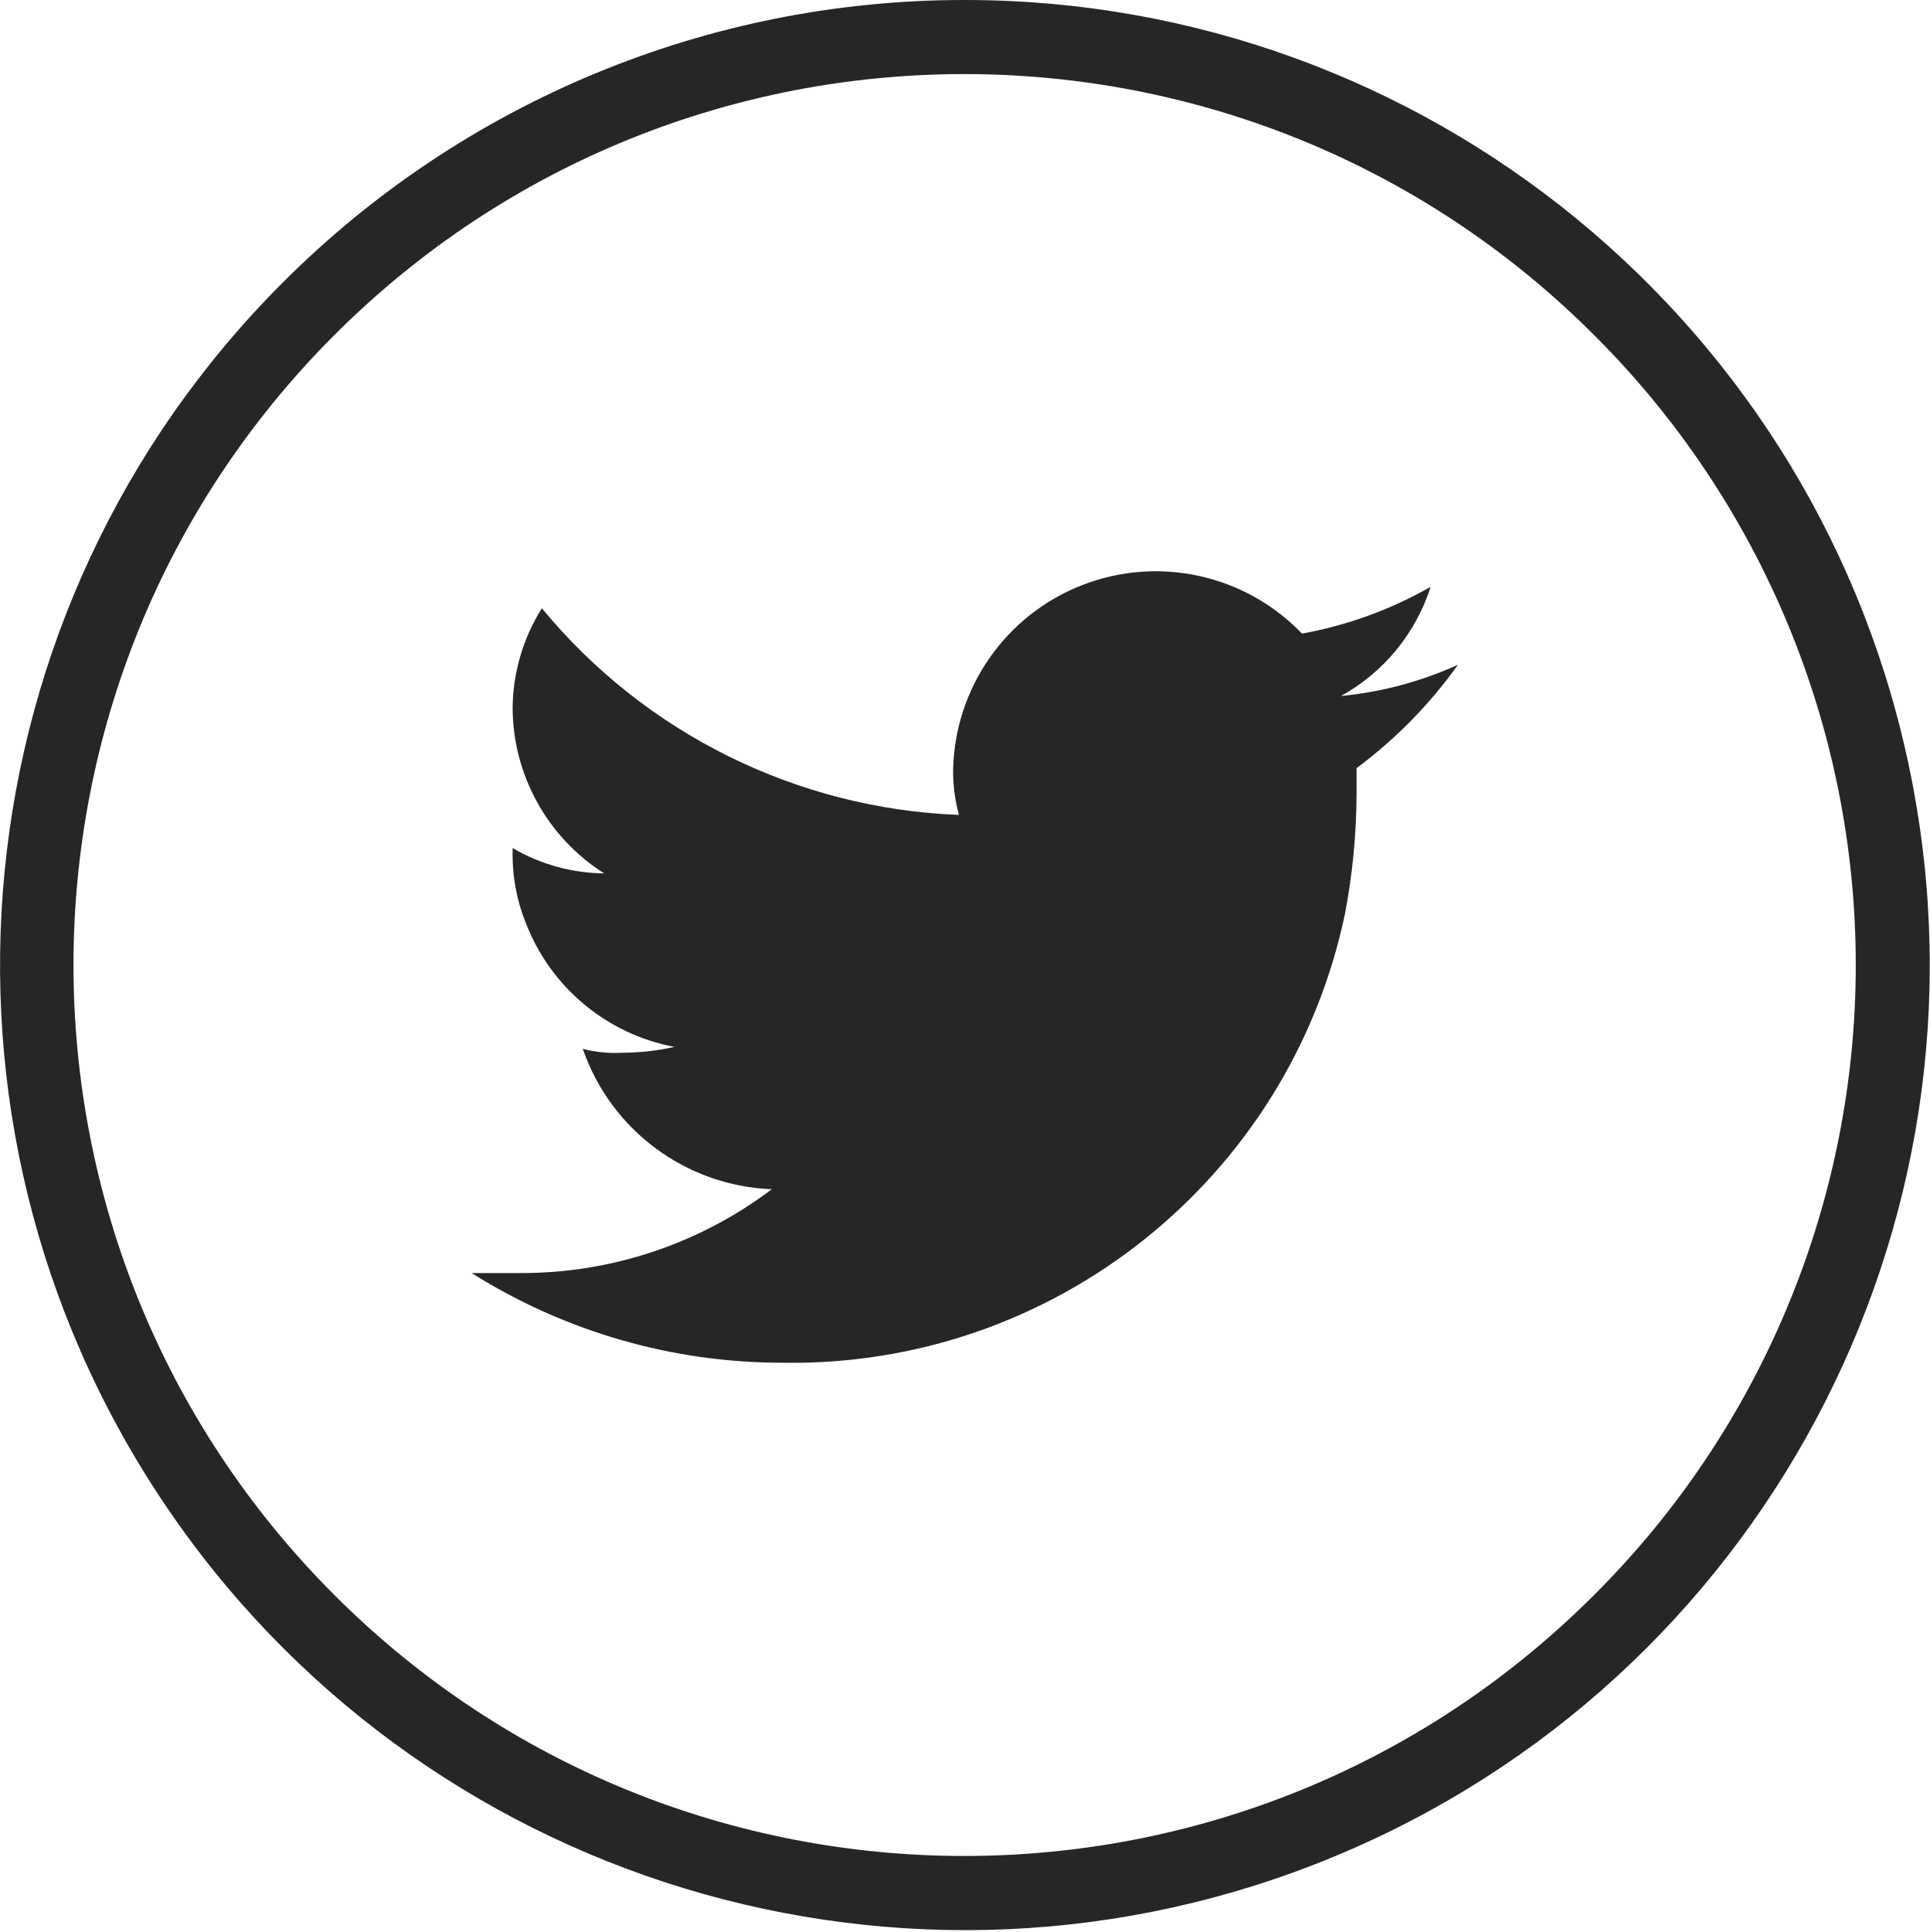
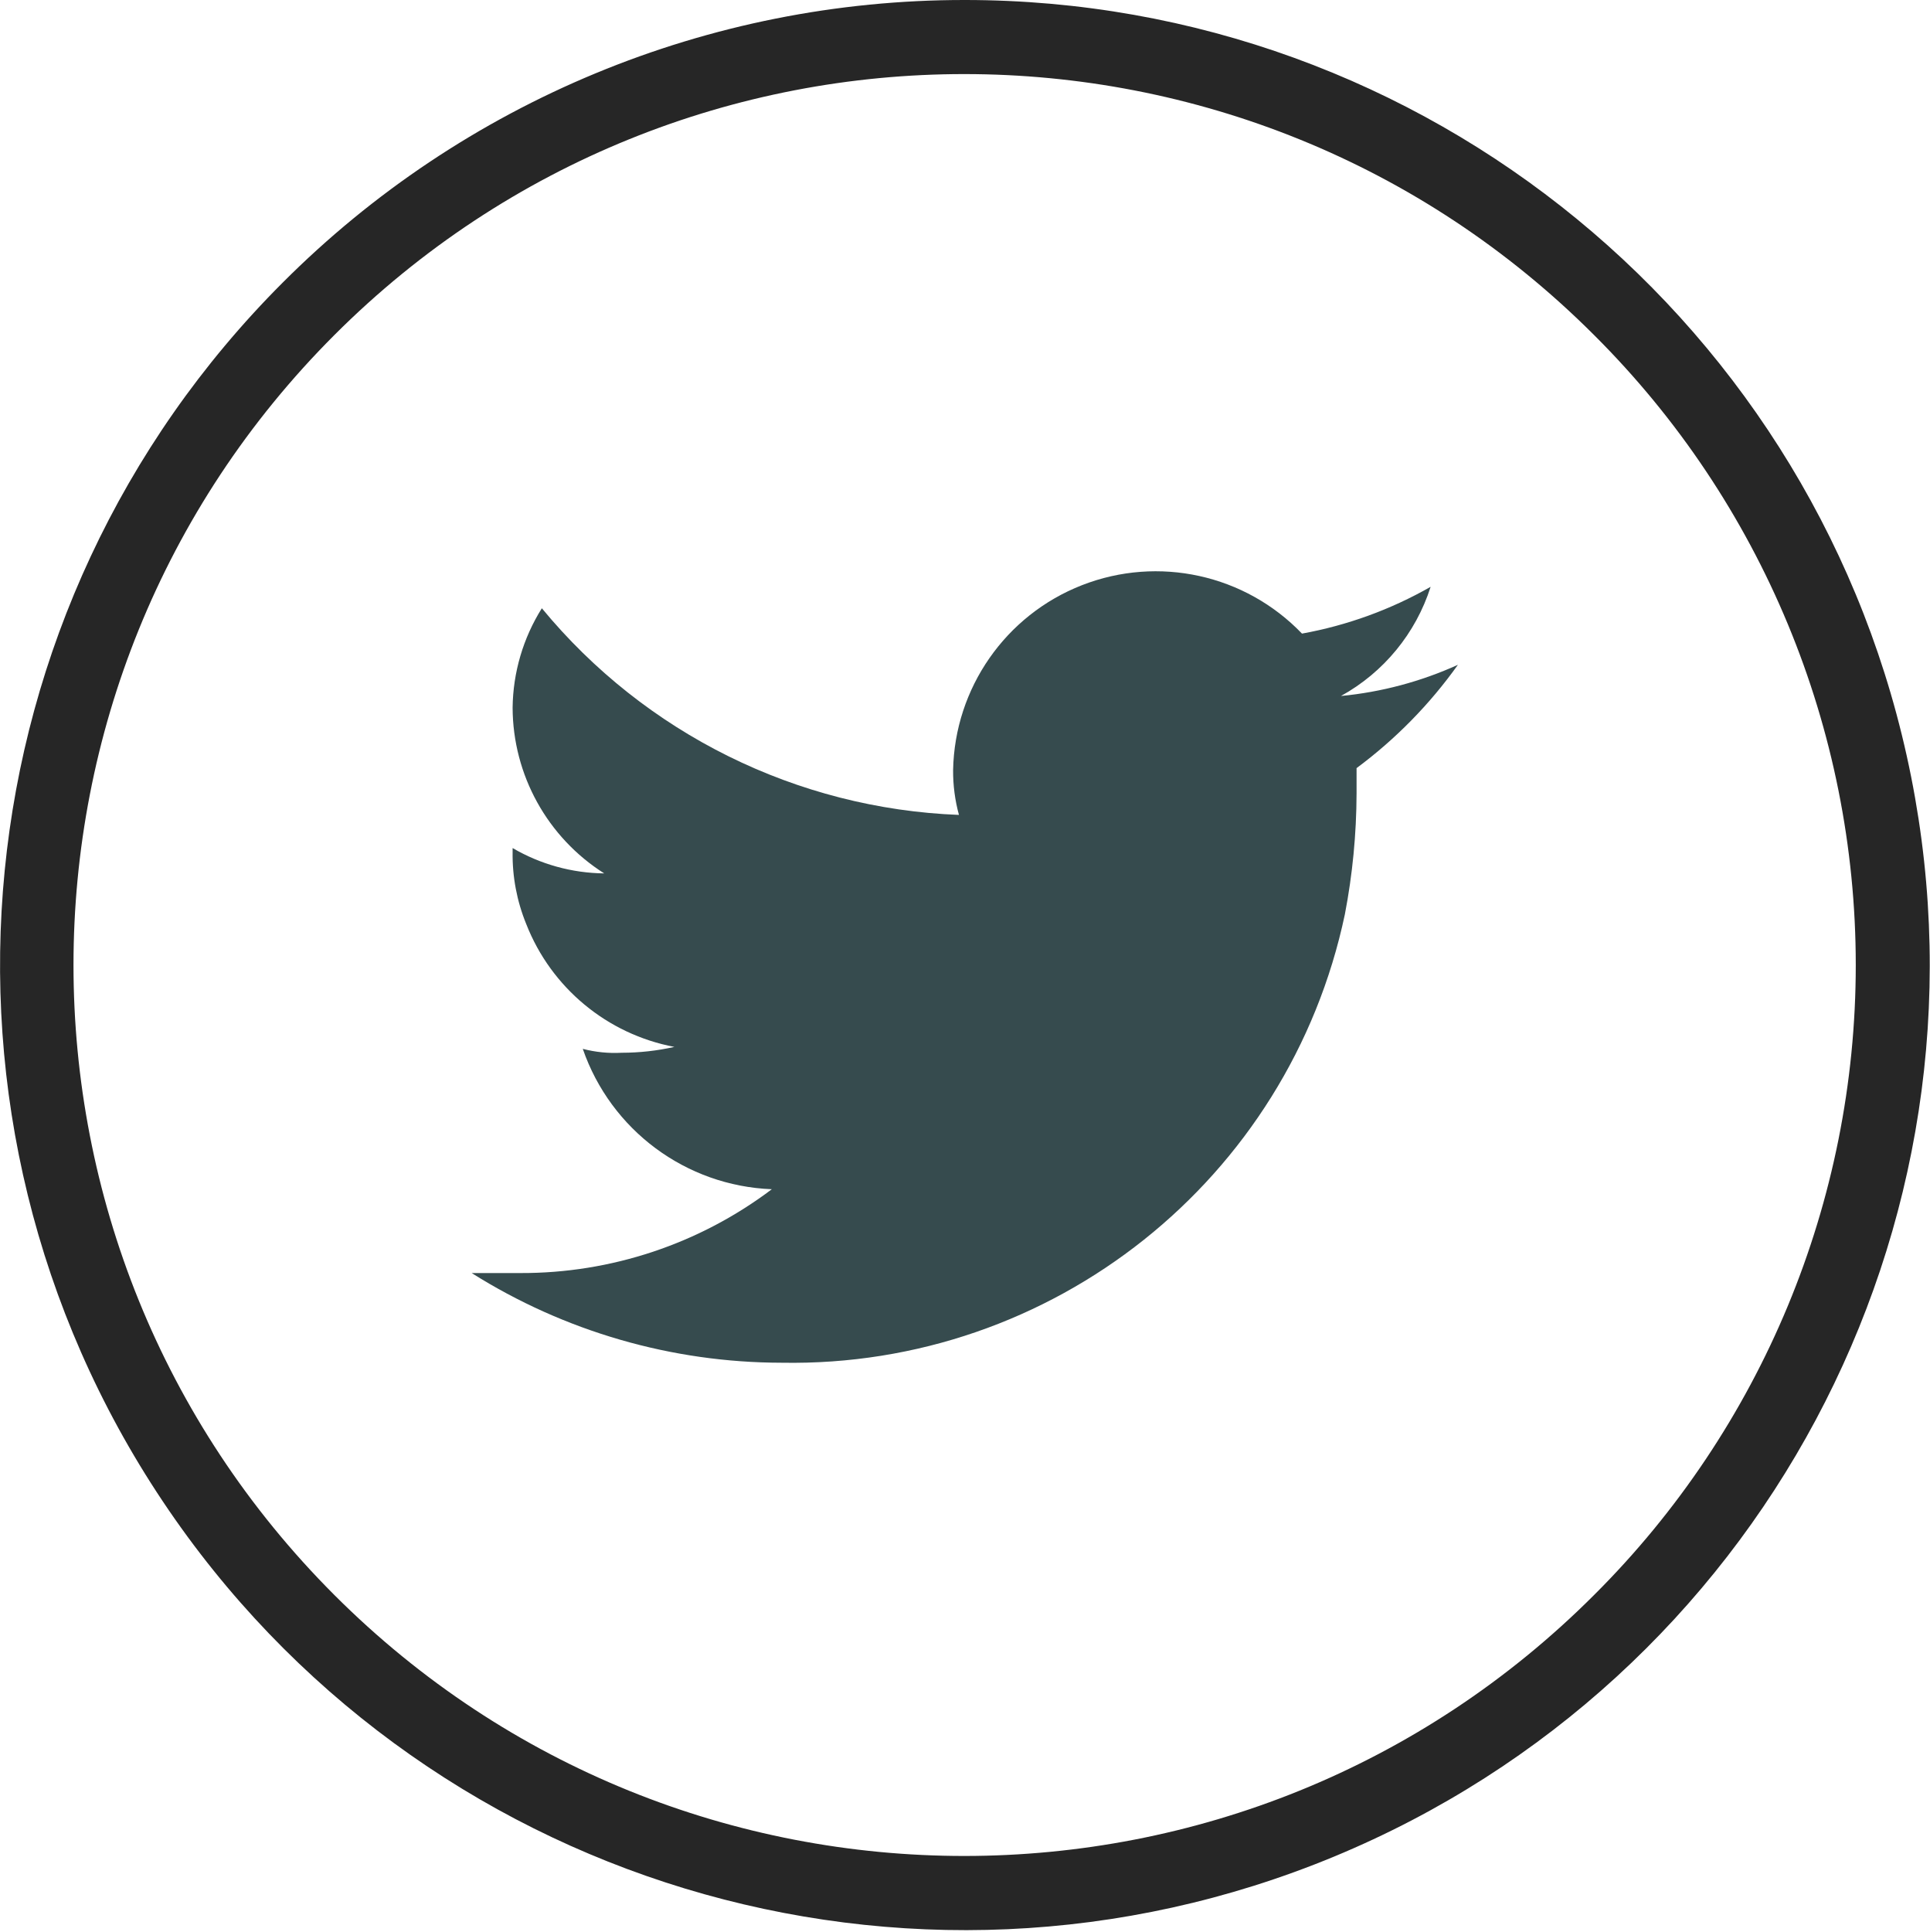
<svg xmlns="http://www.w3.org/2000/svg" viewBox="0 0 99 99.1">
  <path d="M49.5,0a49.5,49.5,0,1,1-35,14.5A49.4,49.4,0,0,1,49.5,0ZM81.8,17.2a45.7,45.7,0,1,0,0,64.6,45.6,45.6,0,0,0,0-64.6Z" fill="#262626" />
-   <path d="M74.8,34.1a18.9,18.9,0,0,1-6,1.6,9.8,9.8,0,0,0,4.6-5.6,20.8,20.8,0,0,1-6.6,2.4,10.4,10.4,0,0,0-17.9,7,8.5,8.5,0,0,0,.3,2.3A29.2,29.2,0,0,1,27.8,31.2a9.8,9.8,0,0,0-1.5,5.1A10.1,10.1,0,0,0,31,44.8a9.5,9.5,0,0,1-4.7-1.3v.2a9.4,9.4,0,0,0,.7,3.7,10.2,10.2,0,0,0,7.6,6.3,12.4,12.4,0,0,1-2.7.3,6.5,6.5,0,0,1-2-.2A10.7,10.7,0,0,0,39.6,61a21.3,21.3,0,0,1-12.9,4.3H24.2a29.9,29.9,0,0,0,15.9,4.6A29,29,0,0,0,69,46.9a33.4,33.4,0,0,0,.6-6.2V39.4a23.8,23.8,0,0,0,5.2-5.3Z" fill="#262626" fill-rule="evenodd" />
+   <path d="M74.8,34.1a18.9,18.9,0,0,1-6,1.6,9.8,9.8,0,0,0,4.6-5.6,20.8,20.8,0,0,1-6.6,2.4,10.4,10.4,0,0,0-17.9,7,8.5,8.5,0,0,0,.3,2.3A29.2,29.2,0,0,1,27.8,31.2a9.8,9.8,0,0,0-1.5,5.1A10.1,10.1,0,0,0,31,44.8a9.5,9.5,0,0,1-4.7-1.3v.2a9.4,9.4,0,0,0,.7,3.7,10.2,10.2,0,0,0,7.6,6.3,12.4,12.4,0,0,1-2.7.3,6.5,6.5,0,0,1-2-.2A10.7,10.7,0,0,0,39.6,61a21.3,21.3,0,0,1-12.9,4.3H24.2a29.9,29.9,0,0,0,15.9,4.6A29,29,0,0,0,69,46.9a33.4,33.4,0,0,0,.6-6.2V39.4a23.8,23.8,0,0,0,5.2-5.3Z" fill="#364B4E" fill-rule="evenodd" />
</svg>
